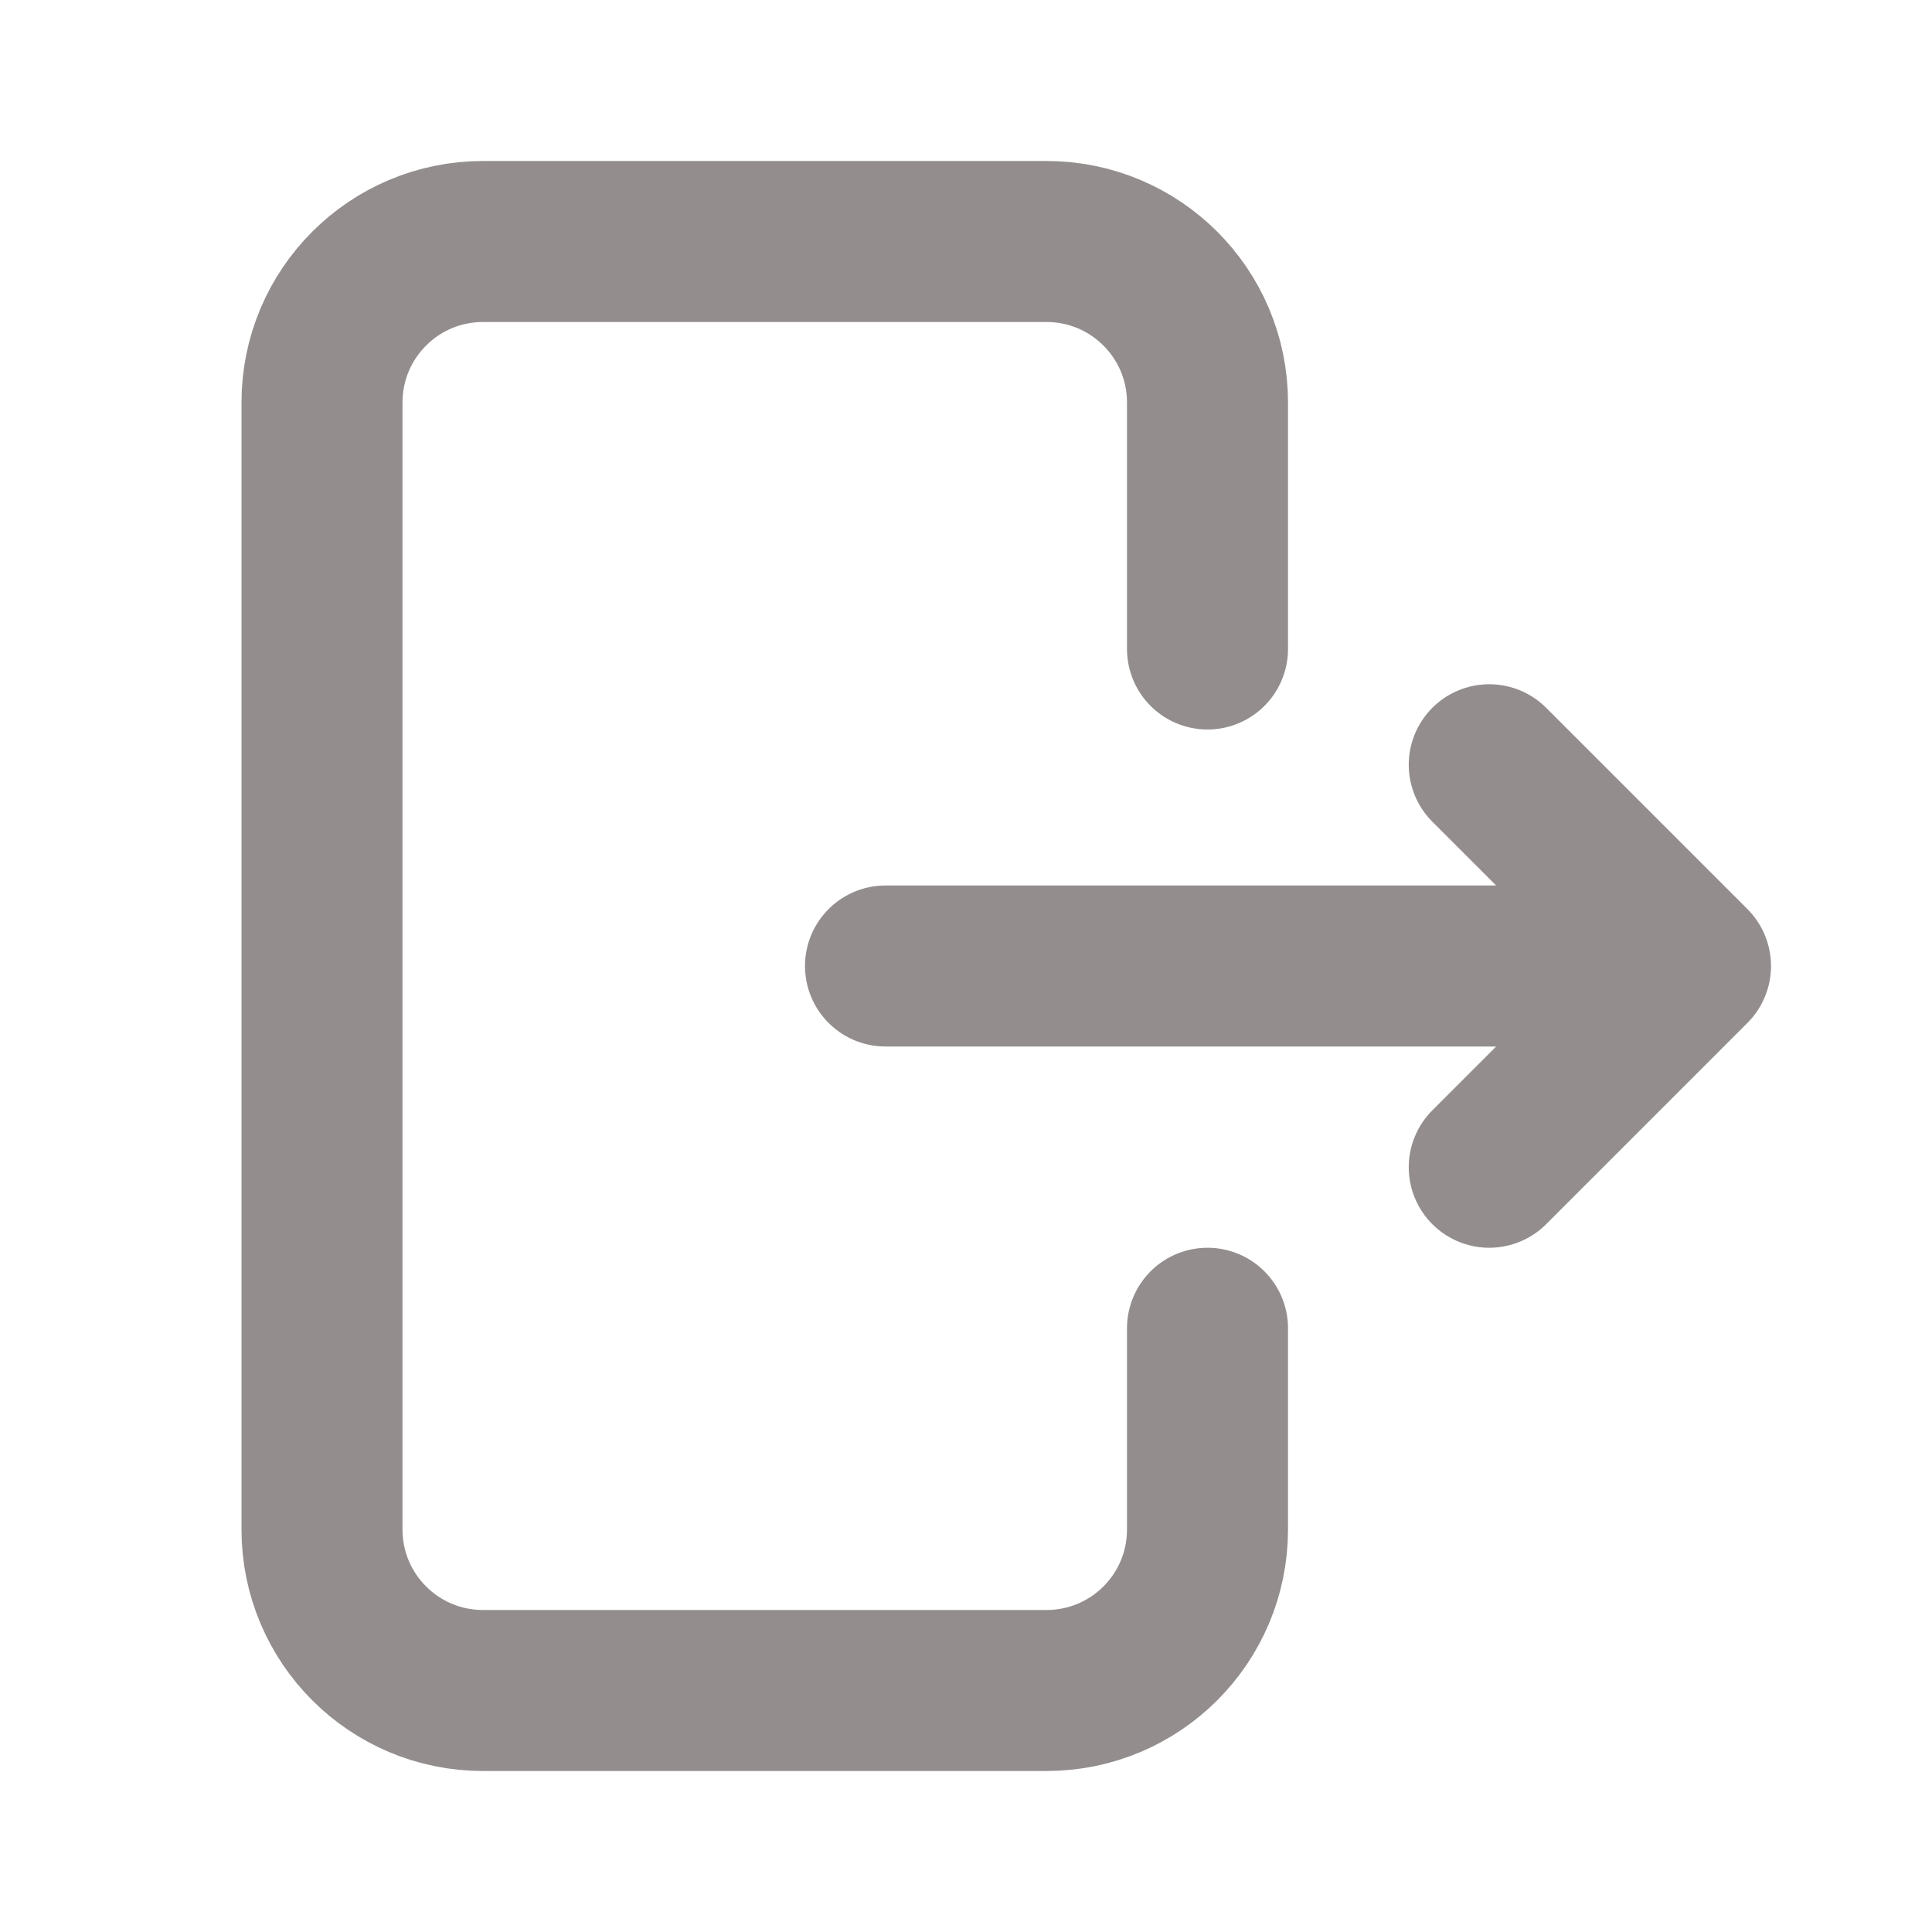
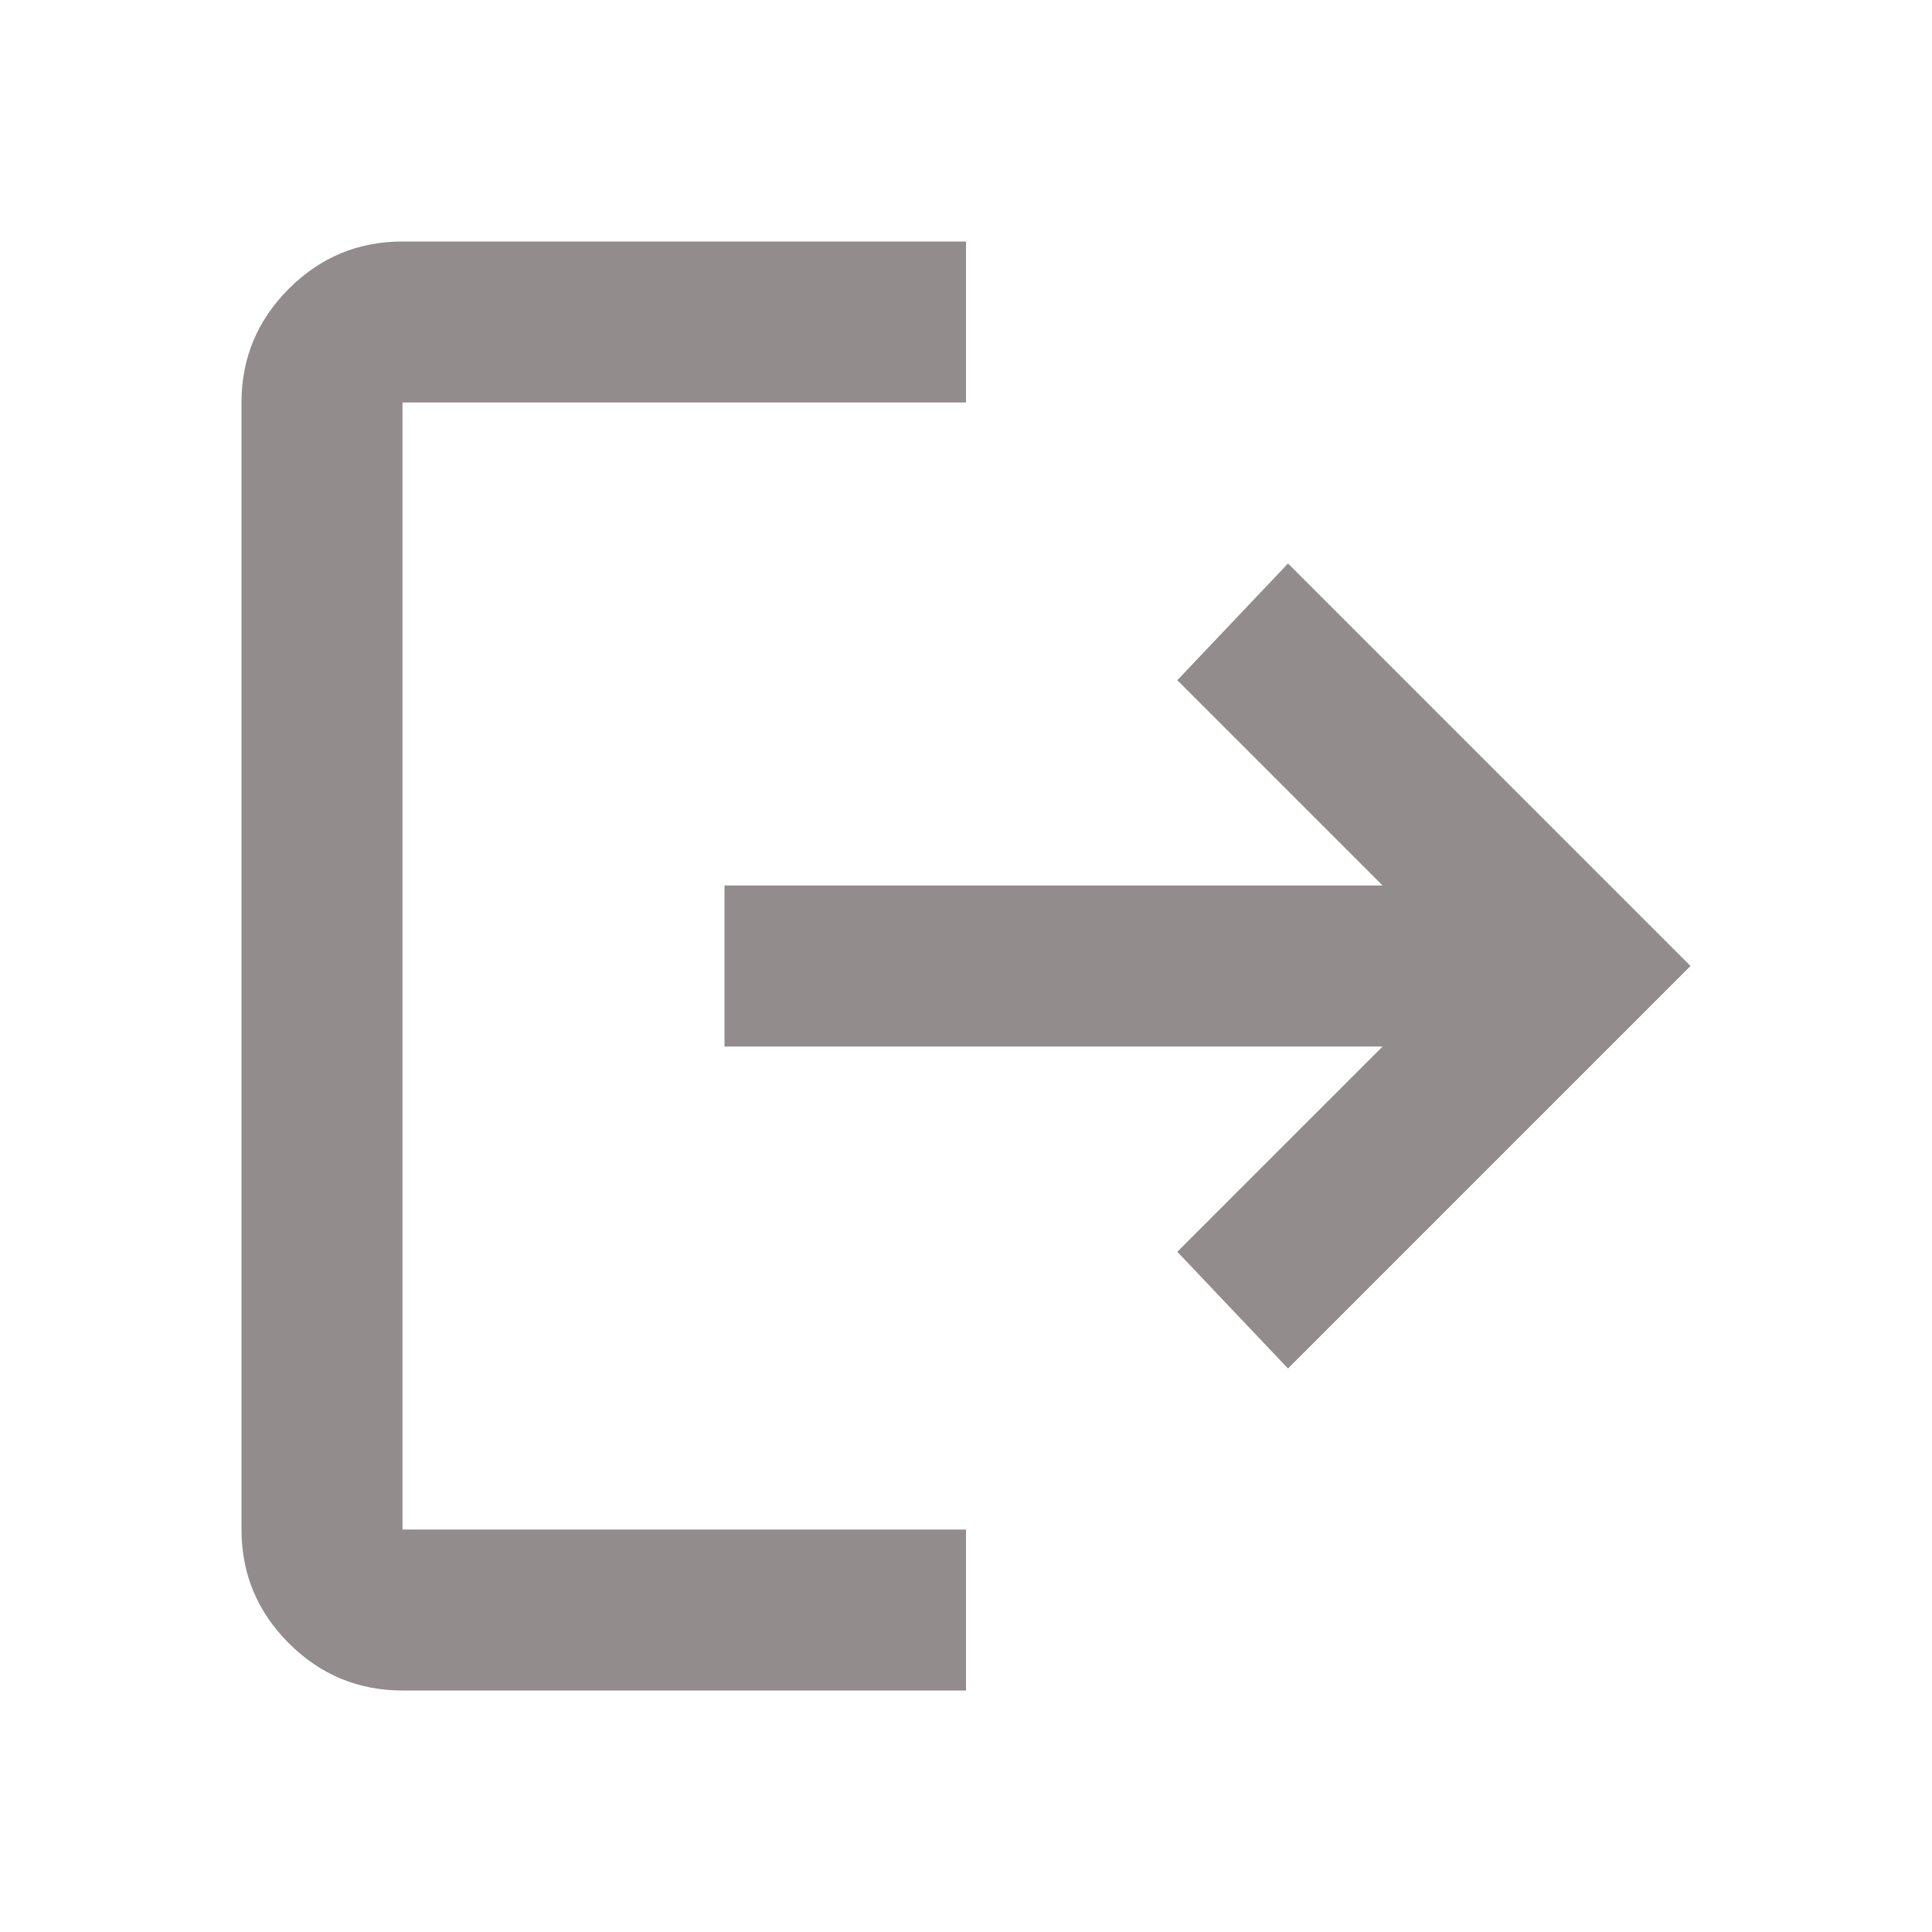
- <svg xmlns="http://www.w3.org/2000/svg" width="64px" height="64px" viewBox="0 0 24 24" fill="none">
-   <g id="SVGRepo_bgCarrier" stroke-width="0" />
-   <g id="SVGRepo_tracerCarrier" stroke-linecap="round" stroke-linejoin="round" />
-   <g id="SVGRepo_iconCarrier">
-     <path d="M15 16.5V19C15 20.105 14.105 21 13 21H6C4.895 21 4 20.105 4 19V5C4 3.895 4.895 3 6 3H13C14.105 3 15 3.895 15 5V8.062M11 12H21M21 12L18.5 9.5M21 12L18.5 14.5" stroke="#938d8d" stroke-width="2" stroke-linecap="round" stroke-linejoin="round" />
-   </g>
+ <svg xmlns="http://www.w3.org/2000/svg" height="24px" viewBox="0 -960 960 960" width="24px" fill="#928c8c">
+   <path d="M200-120q-33 0-56.5-23.5T120-200v-560q0-33 23.5-56.5T200-840h280v80H200v560h280v80H200Zm440-160-55-58 102-102H360v-80h327L585-622l55-58 200 200-200 200Z" />
</svg>
